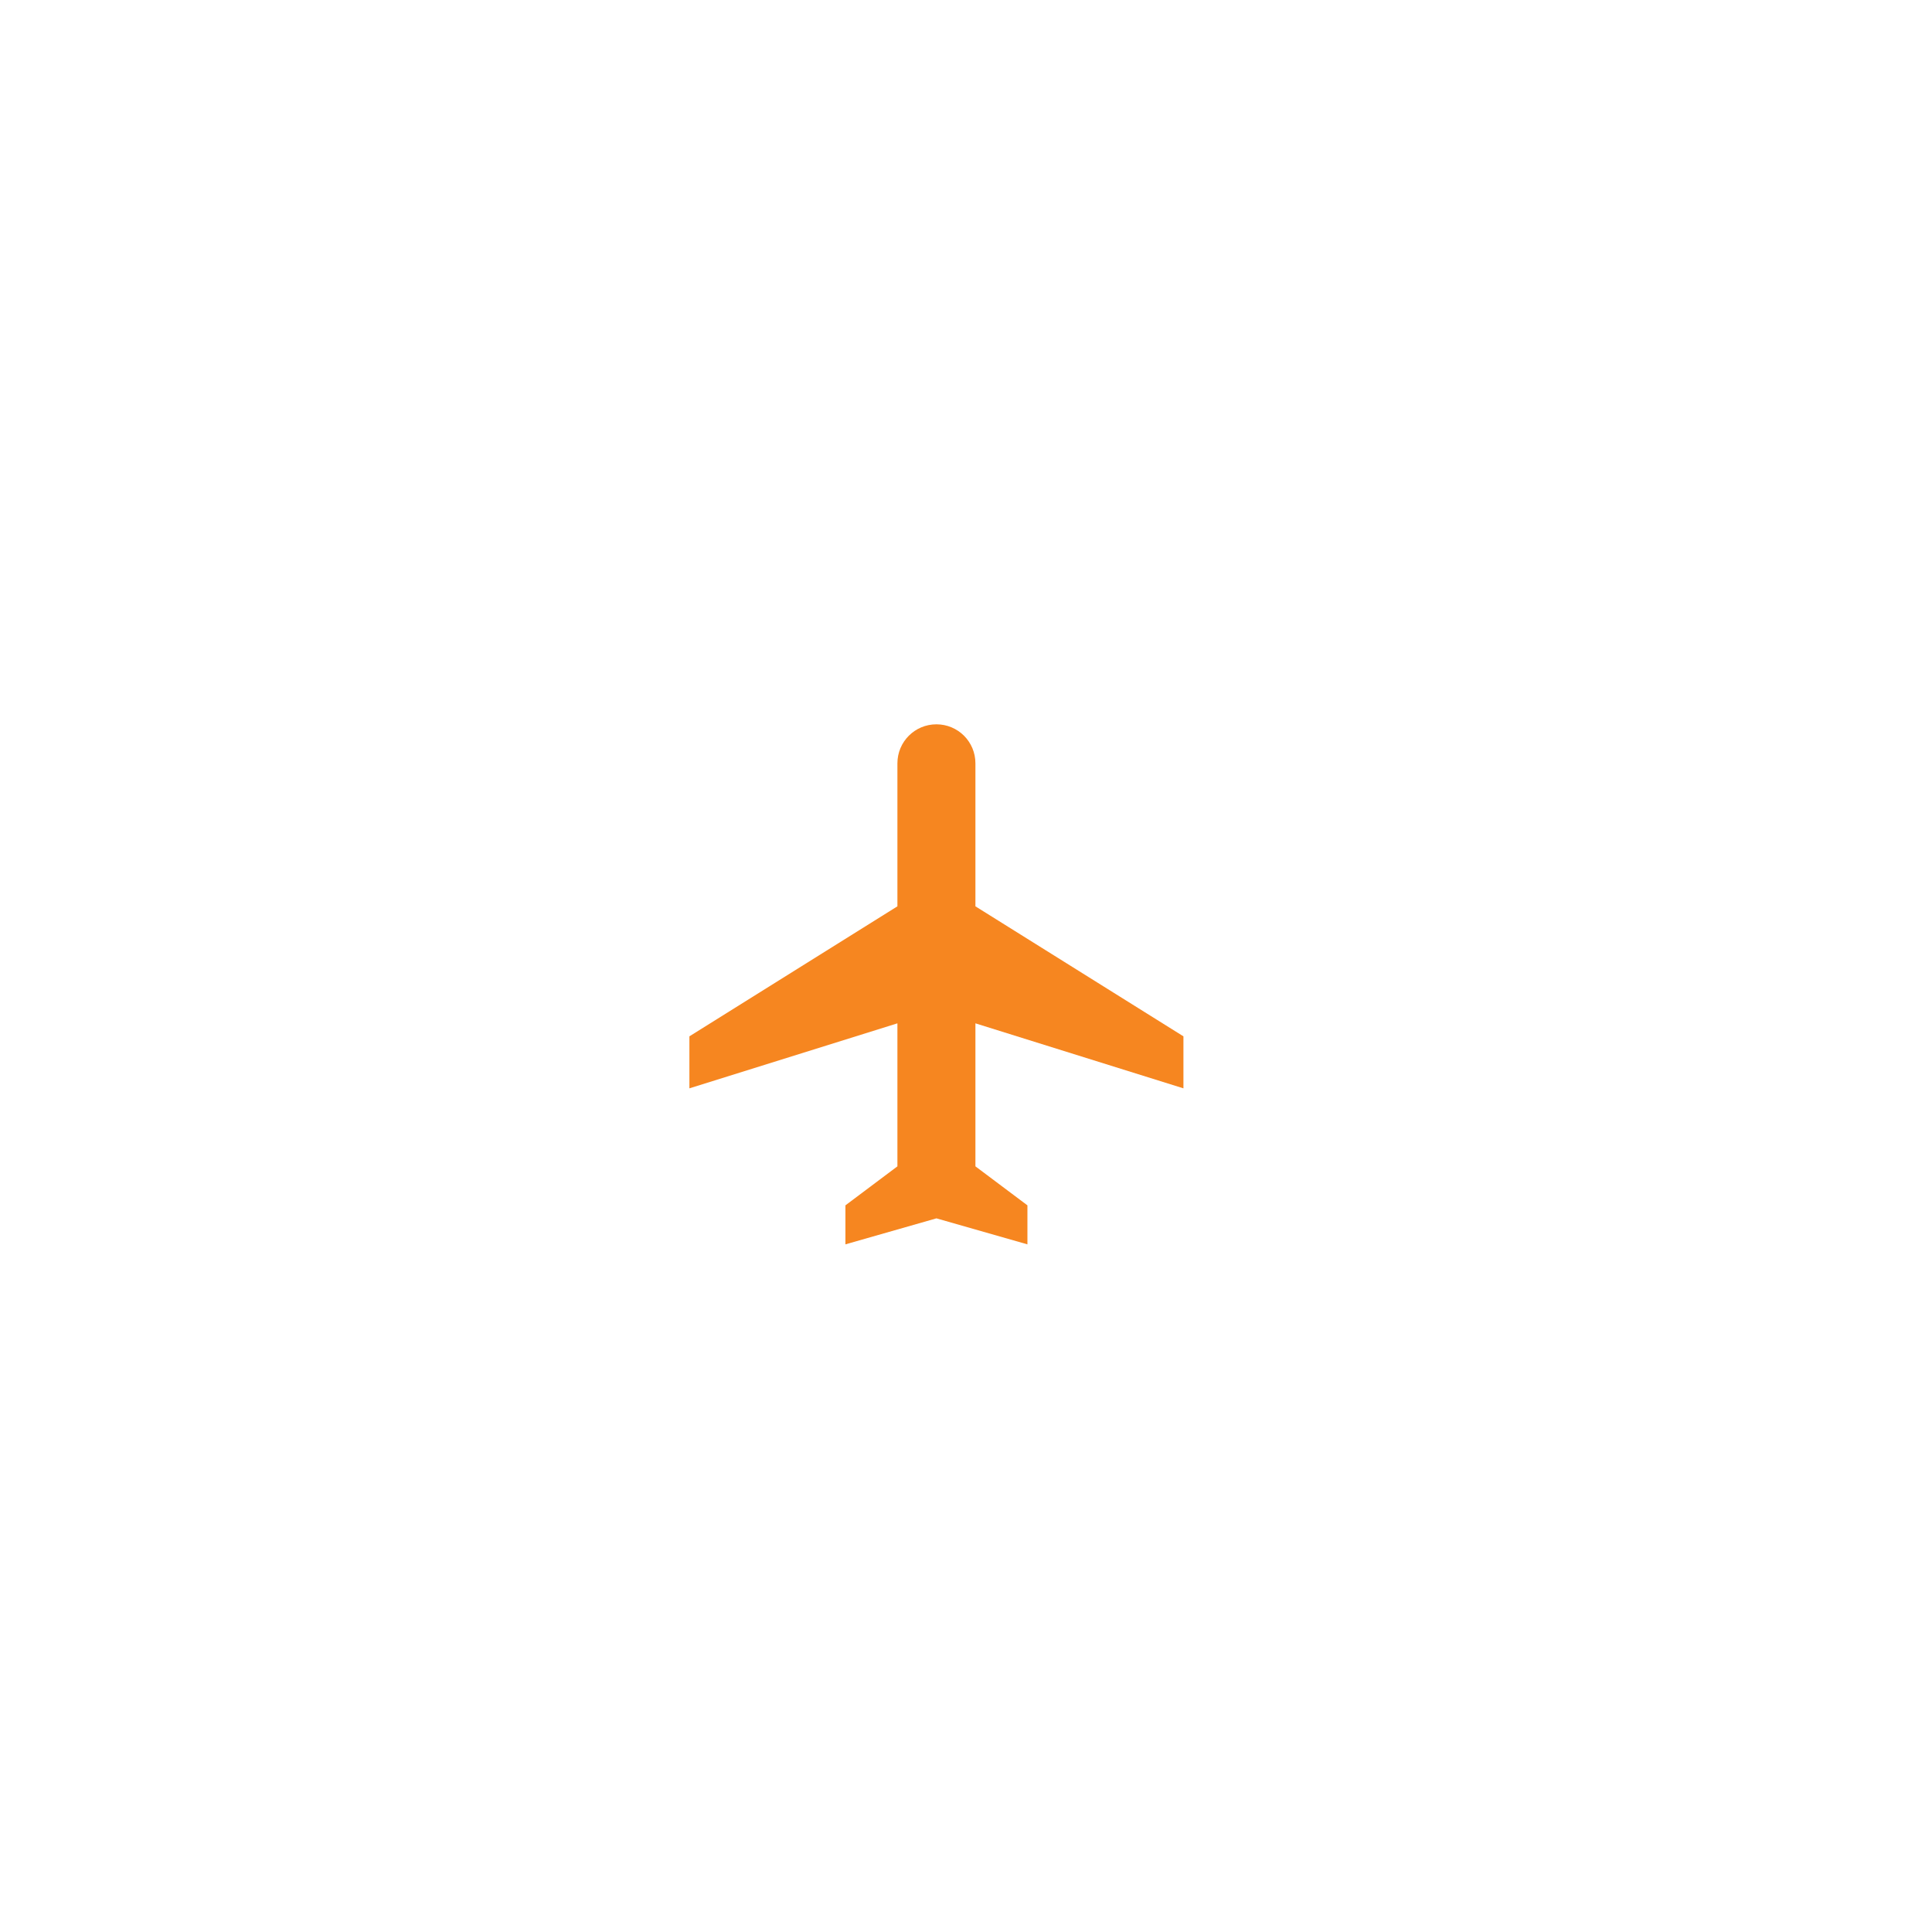
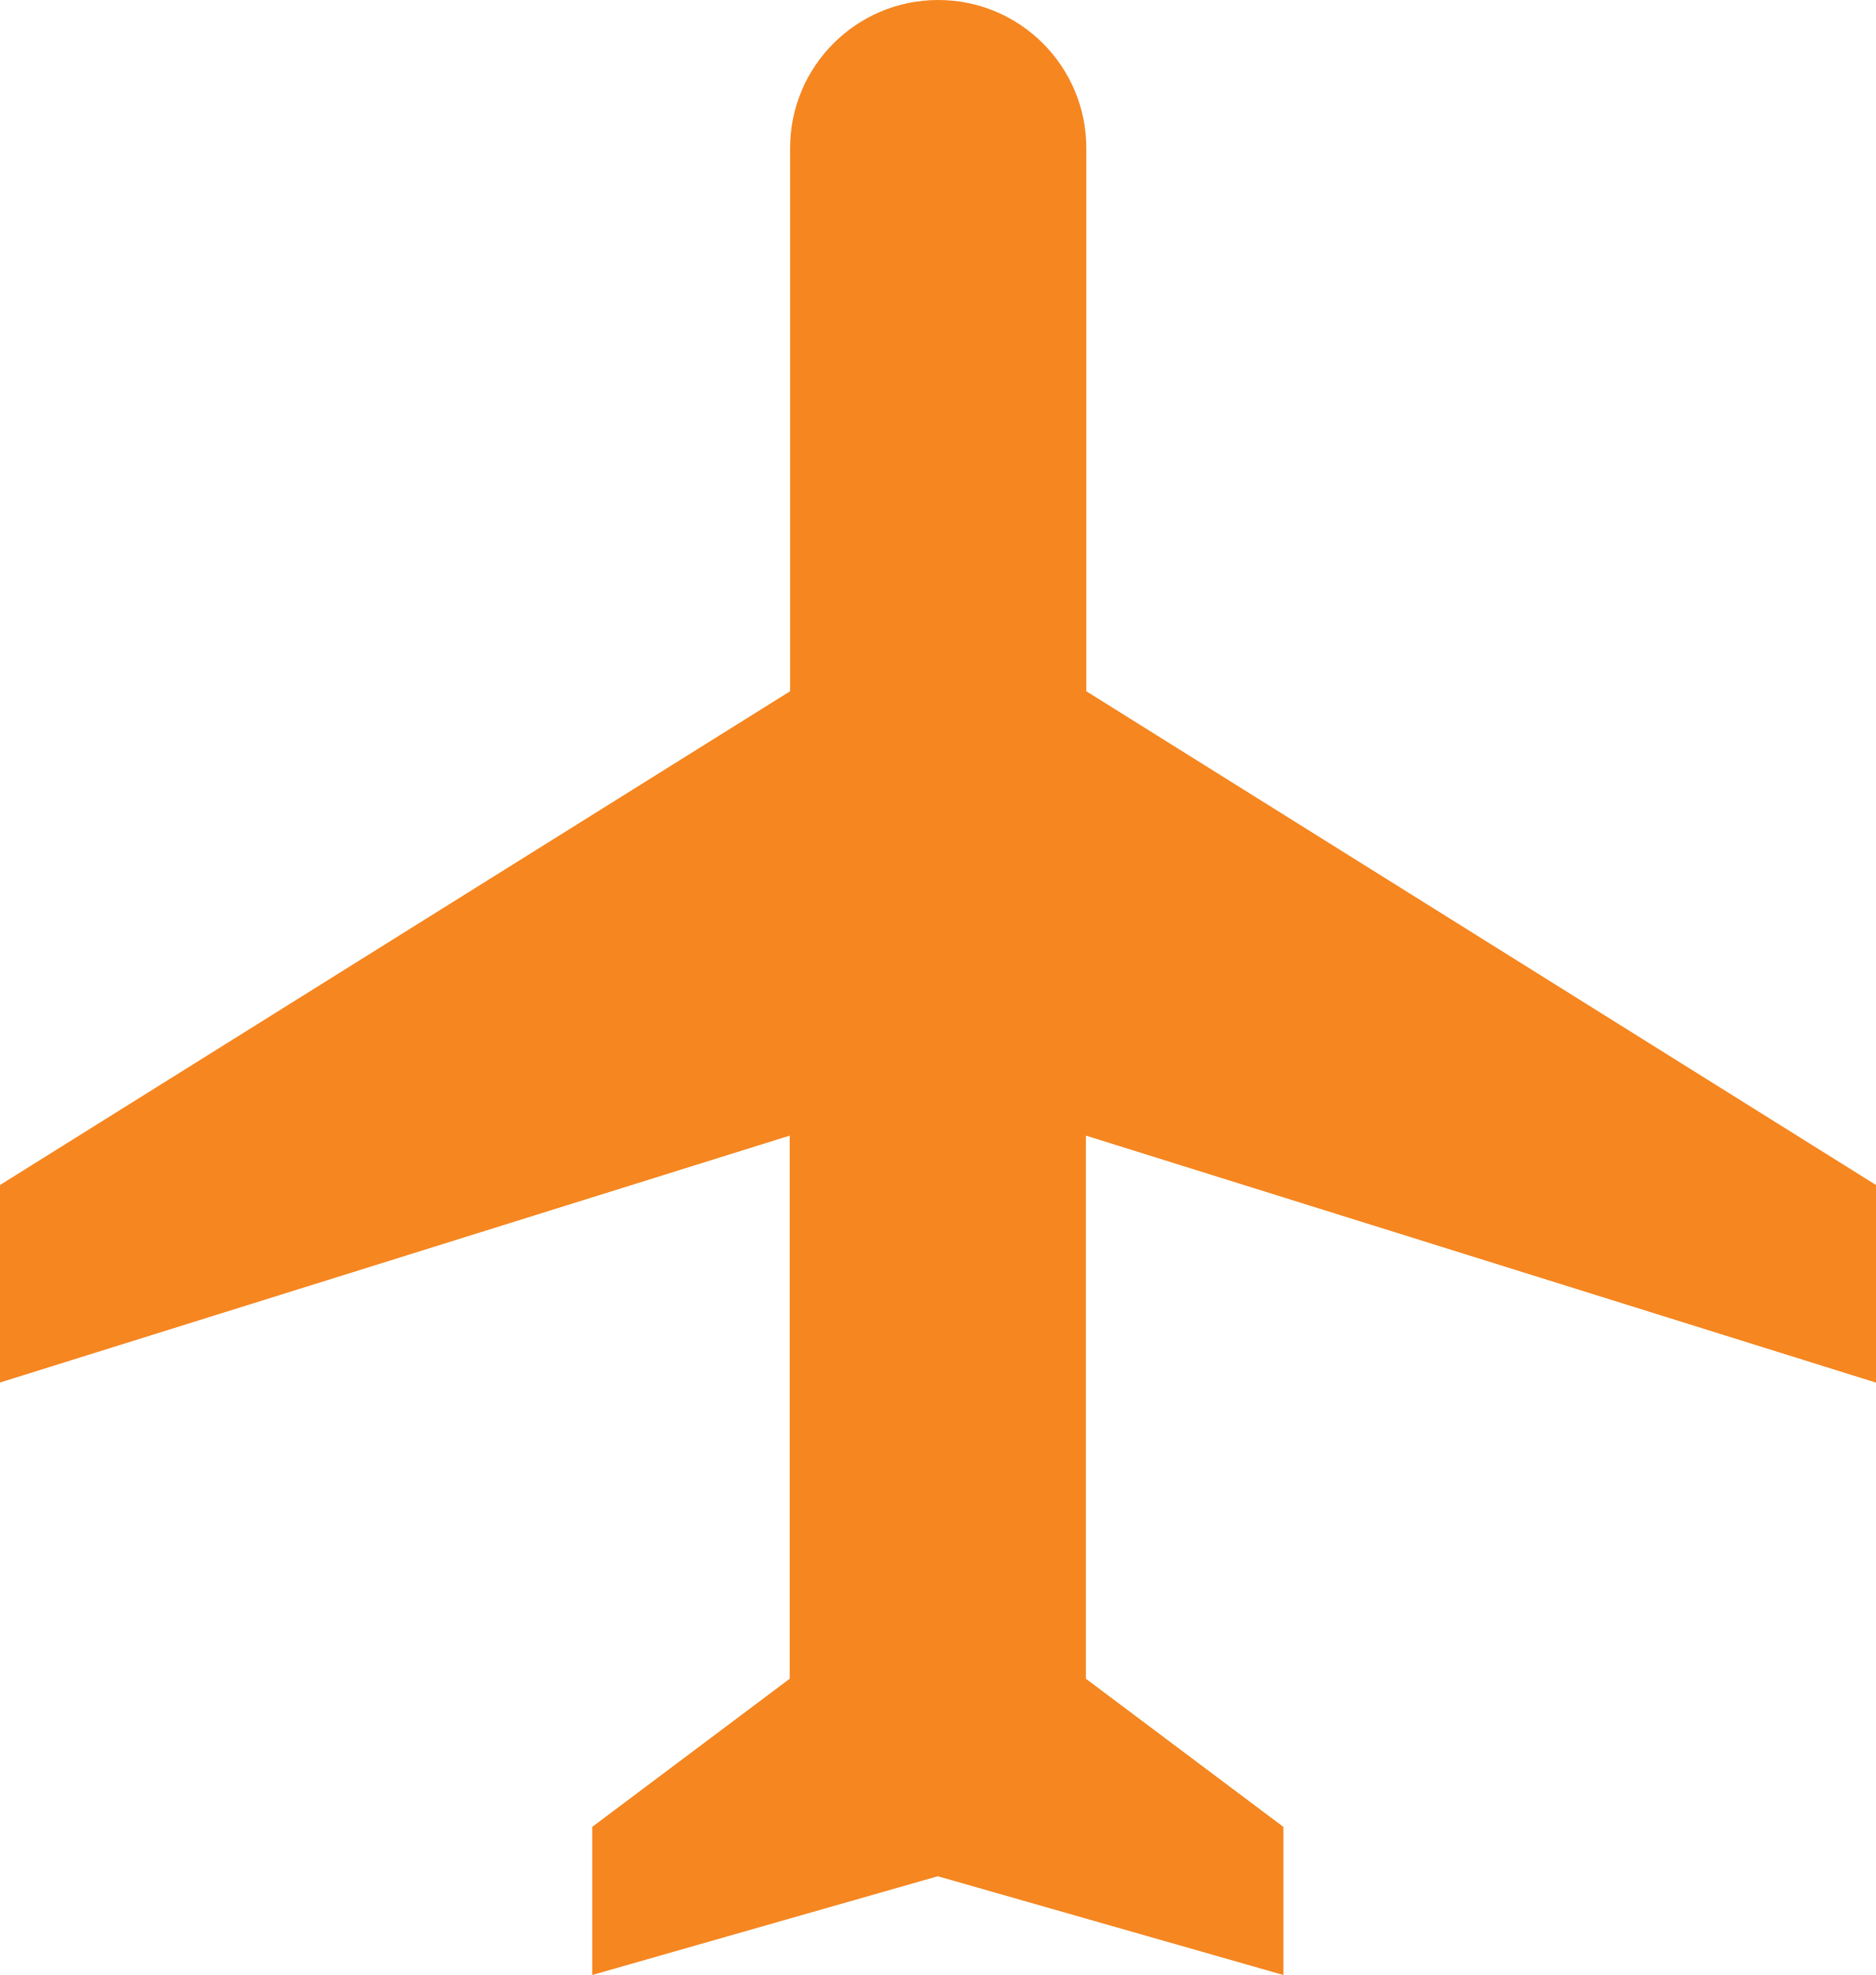
- <svg xmlns="http://www.w3.org/2000/svg" version="1.1" id="Layer_1" x="0px" y="0px" viewBox="0 0 1440 1440" enable-background="new 0 0 1440 1440" xml:space="preserve">
-   <path d="m 882.062,811.186 0,-38.76 -155.042,-96.901 0,-106.591 c 0,-16.085 -12.981,-29.07 -29.07,-29.07 -16.082,0 -29.07,12.985 -29.07,29.07 l 0,106.591 -155.042,96.901 0,38.76 155.042,-48.45 0,106.59 -38.755,29.071 0,29.07 67.825,-19.38 67.832,19.38 0,-29.07 -38.762,-29.071 0,-106.59 155.042,48.45 z" id="path6" style="fill:#f68620;fill-opacity:1" />
+ <svg xmlns="http://www.w3.org/2000/svg" id="Layer_1" data-name="Layer 1" viewBox="0 0 368.22 387.6">
+   <defs>
+     <style>.cls-1{fill:#f68620;}</style>
+   </defs>
+   <path id="path6" class="cls-1" d="M388.22,291.32V252.56l-155-96.9V49.07a29.07,29.07,0,0,0-58.14,0V155.66L20,252.56v38.76l155-48.45V349.46l-38.76,29.07V407.6l67.83-19.38,67.83,19.38V378.53l-38.76-29.07V242.87l155,48.45h0Z" transform="translate(-20 -20)" />
</svg>
